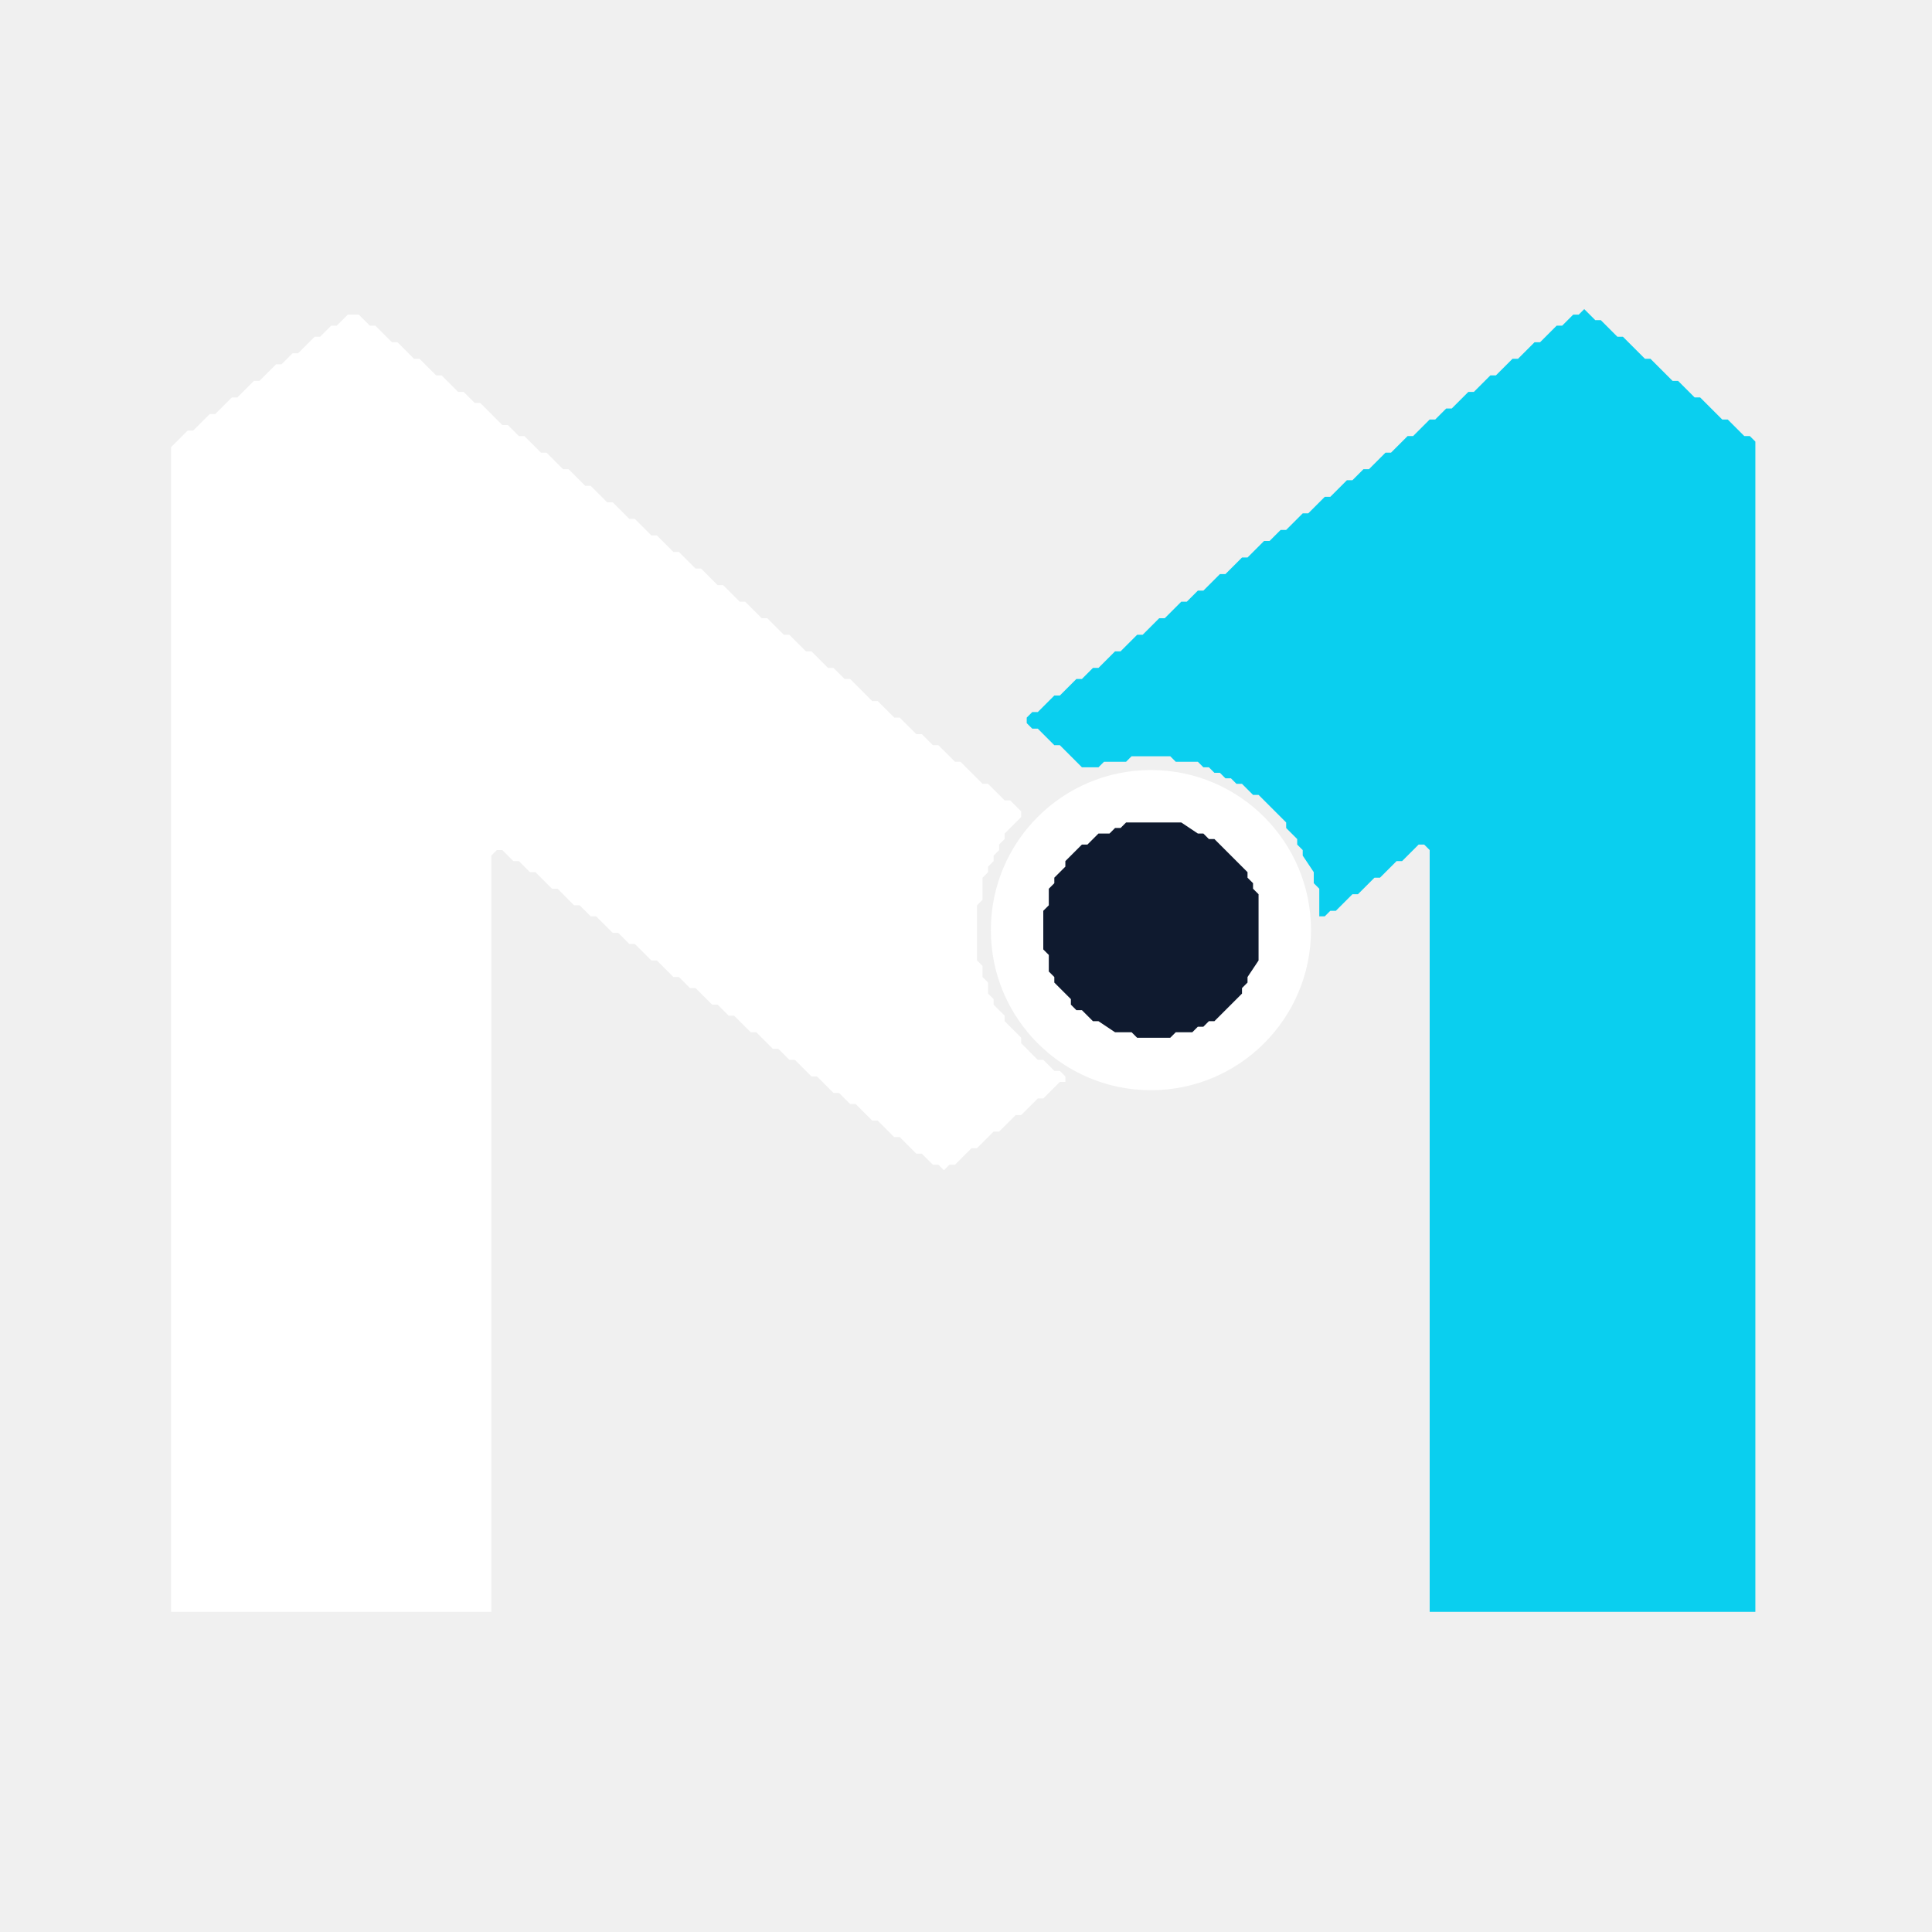
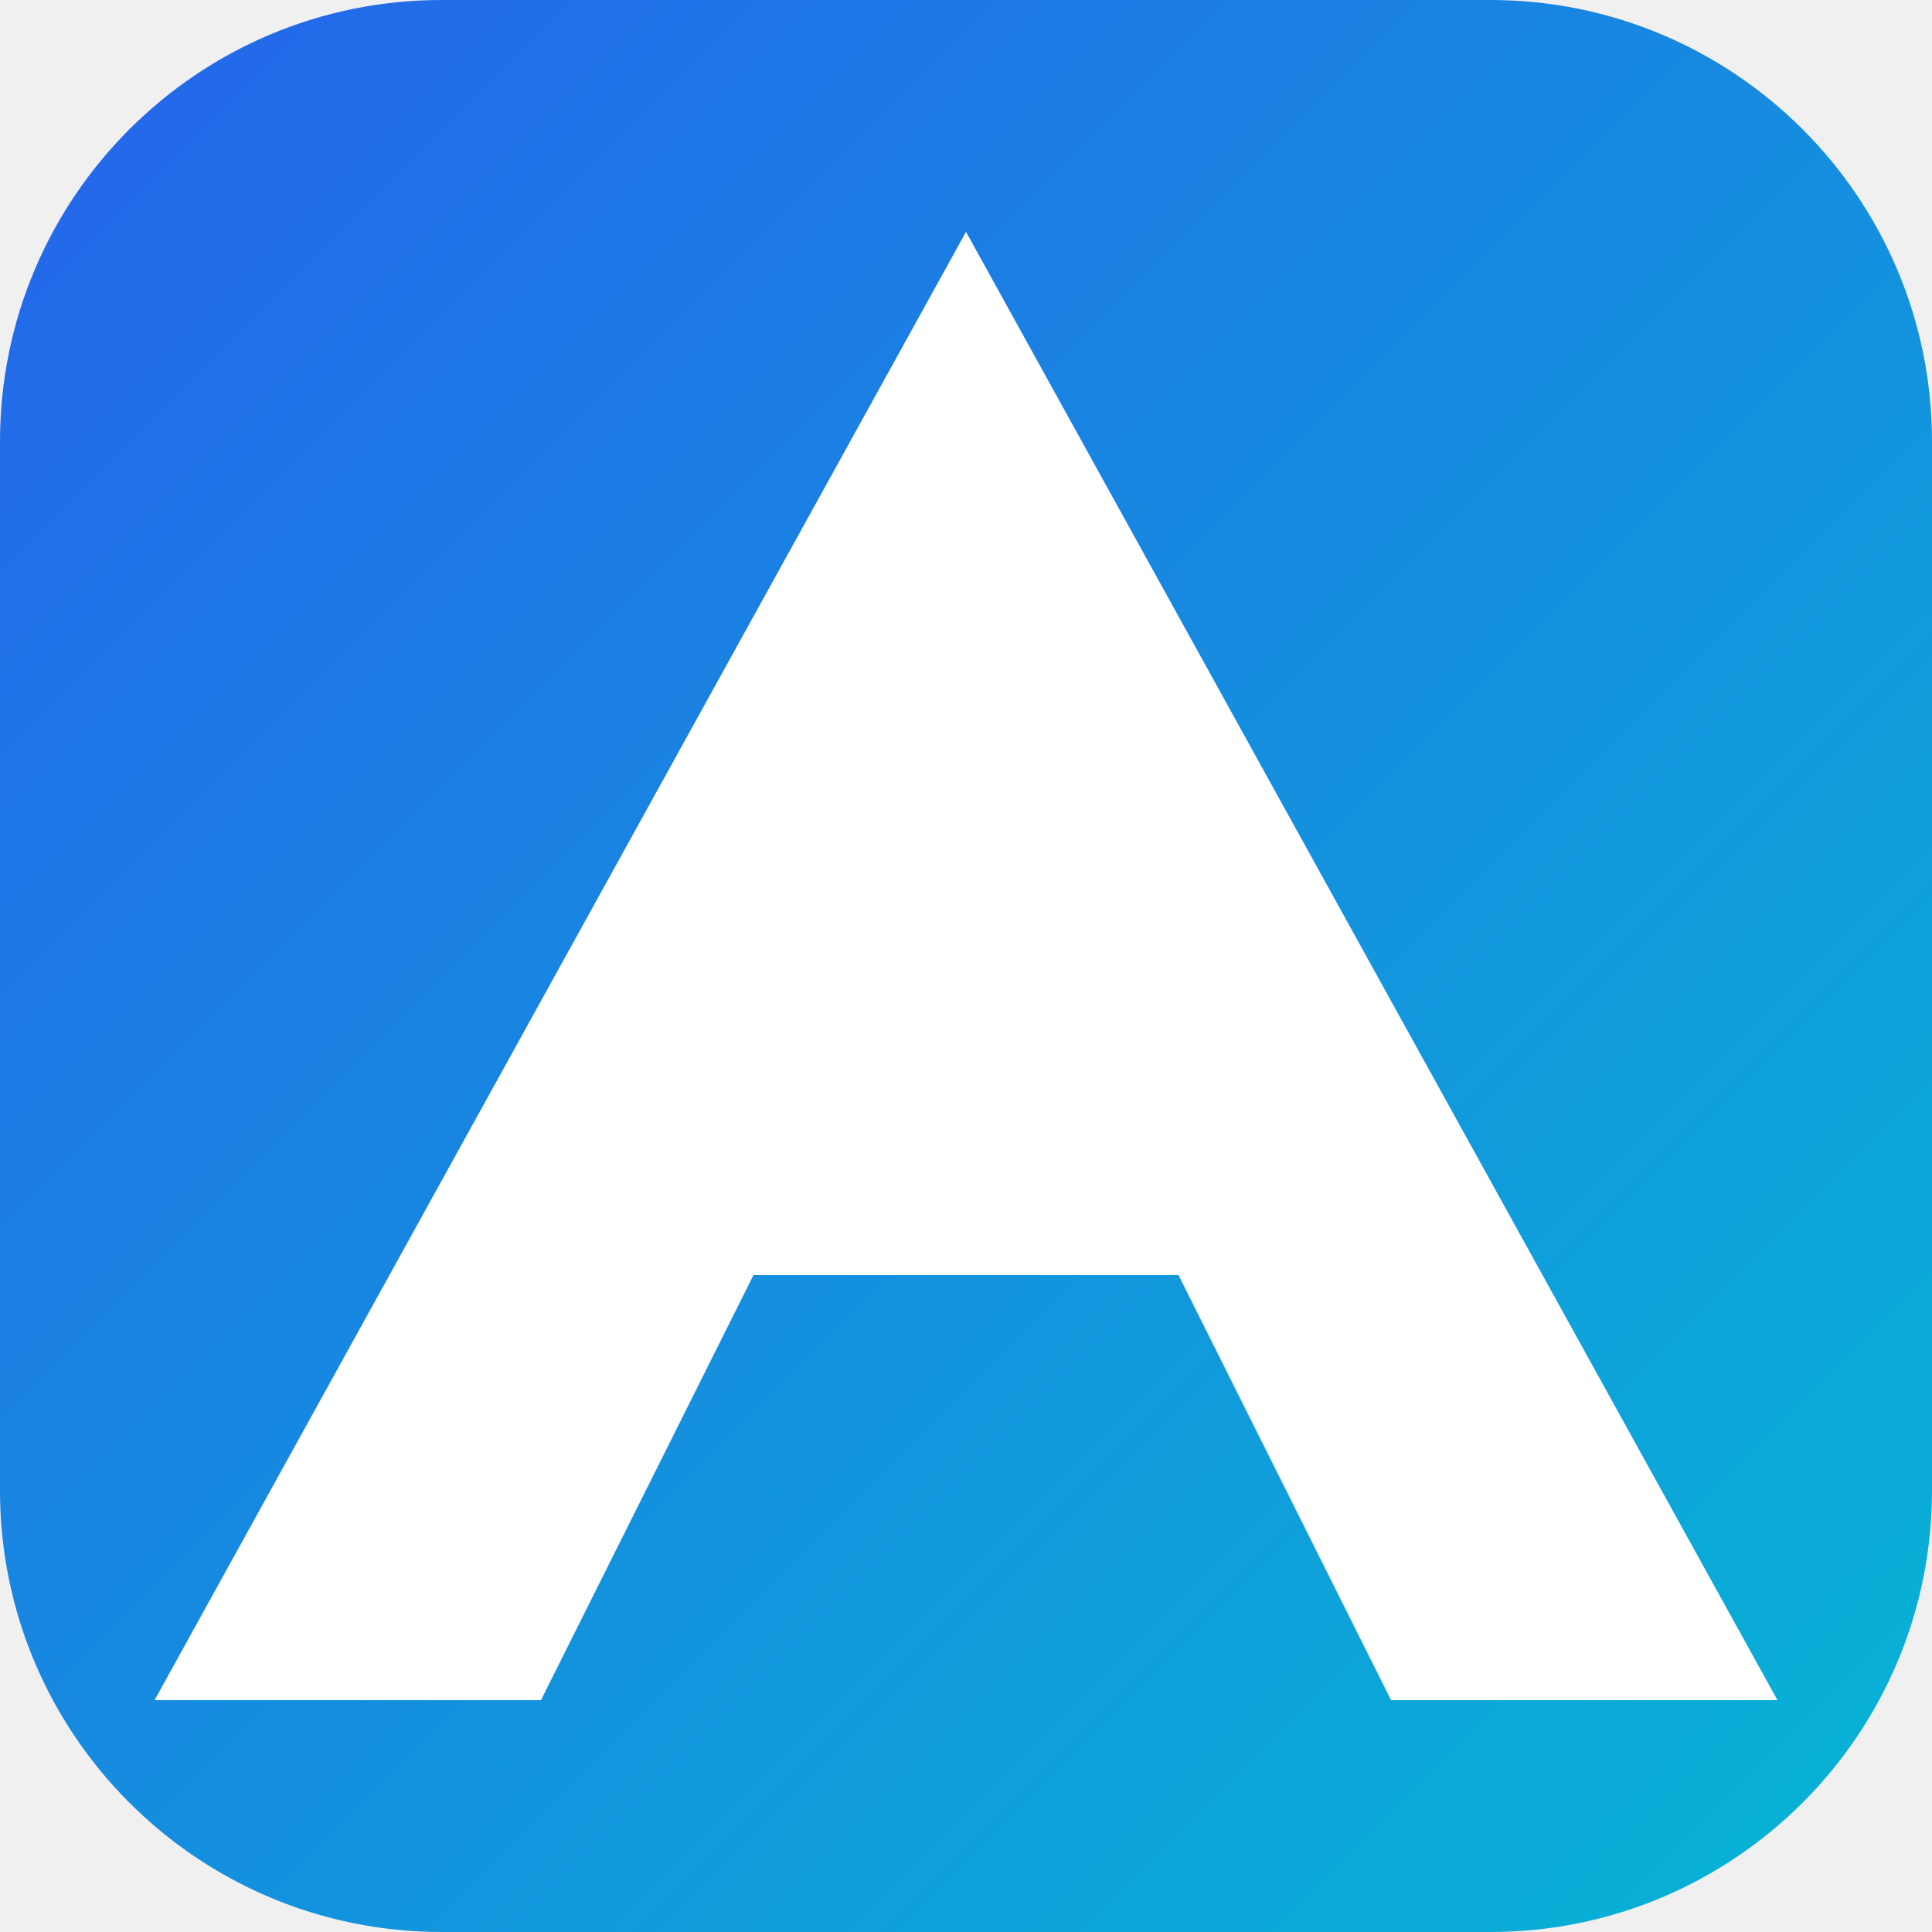
- <svg xmlns="http://www.w3.org/2000/svg" viewBox="0 0 350 350" width="350" height="350" role="img" aria-label="ALPHA RADIUS">
-   <g transform="translate(26 51)">
-     <path fill="#FFFFFF" fill-rule="evenodd" d="M39,6 L37,6 L35,8 L34,8 L32,10 L31,10 L28,13 L27,13 L25,15 L24,15 L21,18 L20,18 L17,21 L16,21 L13,24 L12,24 L9,27 L8,27 L5,30 L5,241 L63,241 L63,104 L64,103 L65,103 L67,105 L68,105 L70,107 L71,107 L74,110 L75,110 L78,113 L79,113 L81,115 L82,115 L85,118 L86,118 L88,120 L89,120 L92,123 L93,123 L96,126 L97,126 L99,128 L100,128 L103,131 L104,131 L106,133 L107,133 L110,136 L111,136 L114,139 L115,139 L117,141 L118,141 L121,144 L122,144 L125,147 L126,147 L128,149 L129,149 L132,152 L133,152 L136,155 L137,155 L140,158 L141,158 L143,160 L144,160 L145,161 L146,160 L147,160 L150,157 L151,157 L154,154 L155,154 L158,151 L159,151 L162,148 L163,148 L166,145 L167,145 L167,144 L166,143 L165,143 L163,141 L162,141 L159,138 L159,137 L156,134 L156,133 L154,131 L154,130 L153,129 L153,127 L152,126 L152,124 L151,123 L151,113 L152,112 L152,108 L153,107 L153,106 L154,105 L154,104 L155,103 L155,102 L156,101 L156,100 L159,97 L159,96 L157,94 L156,94 L153,91 L152,91 L148,87 L147,87 L144,84 L143,84 L141,82 L140,82 L137,79 L136,79 L133,76 L132,76 L128,72 L127,72 L125,70 L124,70 L121,67 L120,67 L117,64 L116,64 L113,61 L112,61 L109,58 L108,58 L105,55 L104,55 L101,52 L100,52 L97,49 L96,49 L93,46 L92,46 L89,43 L88,43 L85,40 L84,40 L81,37 L80,37 L77,34 L76,34 L73,31 L72,31 L69,28 L68,28 L66,26 L65,26 L61,22 L60,22 L58,20 L57,20 L54,17 L53,17 L50,14 L49,14 L46,11 L45,11 L42,8 L41,8 Z" />
-     <path fill="#0ACFEF" fill-rule="evenodd" d="M261,5 L260,6 L259,6 L257,8 L256,8 L253,11 L252,11 L249,14 L248,14 L245,17 L244,17 L241,20 L240,20 L237,23 L236,23 L234,25 L233,25 L230,28 L229,28 L226,31 L225,31 L222,34 L221,34 L219,36 L218,36 L215,39 L214,39 L211,42 L210,42 L207,45 L206,45 L204,47 L203,47 L200,50 L199,50 L196,53 L195,53 L192,56 L191,56 L189,58 L188,58 L185,61 L184,61 L181,64 L180,64 L177,67 L176,67 L173,70 L172,70 L170,72 L169,72 L166,75 L165,75 L162,78 L161,78 L160,79 L160,80 L161,81 L162,81 L165,84 L166,84 L170,88 L173,88 L174,87 L178,87 L179,86 L186,86 L187,87 L191,87 L192,88 L193,88 L194,89 L195,89 L196,90 L197,90 L198,91 L199,91 L201,93 L202,93 L207,98 L207,99 L209,101 L209,102 L210,103 L210,104 L212,107 L212,109 L213,110 L213,115 L214,115 L215,114 L216,114 L219,111 L220,111 L223,108 L224,108 L227,105 L228,105 L231,102 L232,102 L233,103 L233,241 L292,241 L292,29 L291,28 L290,28 L287,25 L286,25 L282,21 L281,21 L278,18 L277,18 L273,14 L272,14 L268,10 L267,10 L264,7 L263,7 Z" />
-     <circle cx="182.5" cy="117.5" r="29.0" fill="#FFFFFF" />
-     <path fill="#0F1A2F" fill-rule="evenodd" d="M178,98 L177,99 L176,99 L175,100 L173,100 L171,102 L170,102 L167,105 L167,106 L165,108 L165,109 L164,110 L164,113 L163,114 L163,121 L164,122 L164,125 L165,126 L165,127 L168,130 L168,131 L169,132 L170,132 L172,134 L173,134 L176,136 L179,136 L180,137 L186,137 L187,136 L190,136 L191,135 L192,135 L193,134 L194,134 L199,129 L199,128 L200,127 L200,126 L202,123 L202,111 L201,110 L201,109 L200,108 L200,107 L194,101 L193,101 L192,100 L191,100 L188,98 Z" />
-   </g>
+ <svg xmlns="http://www.w3.org/2000/svg" viewBox="0 0 350 350" width="350" height="350" role="img" aria-label="Alpha Radius — ألفا راديوس">
+   <defs>
+     <linearGradient id="g" x1="0" y1="0" x2="1" y2="1">
+       <stop offset="0" stop-color="#2563EB" />
+       <stop offset="1" stop-color="#06B6D4" />
+     </linearGradient>
+   </defs>
+   <rect x="0" y="0" width="350" height="350" rx="80" fill="url(#g)" />
+   <path fill="#FFFFFF" d="M175 42 L322 308 L252 308 L213.5 231 L136.5 231 L98 308 L28 308 Z" />
</svg>
